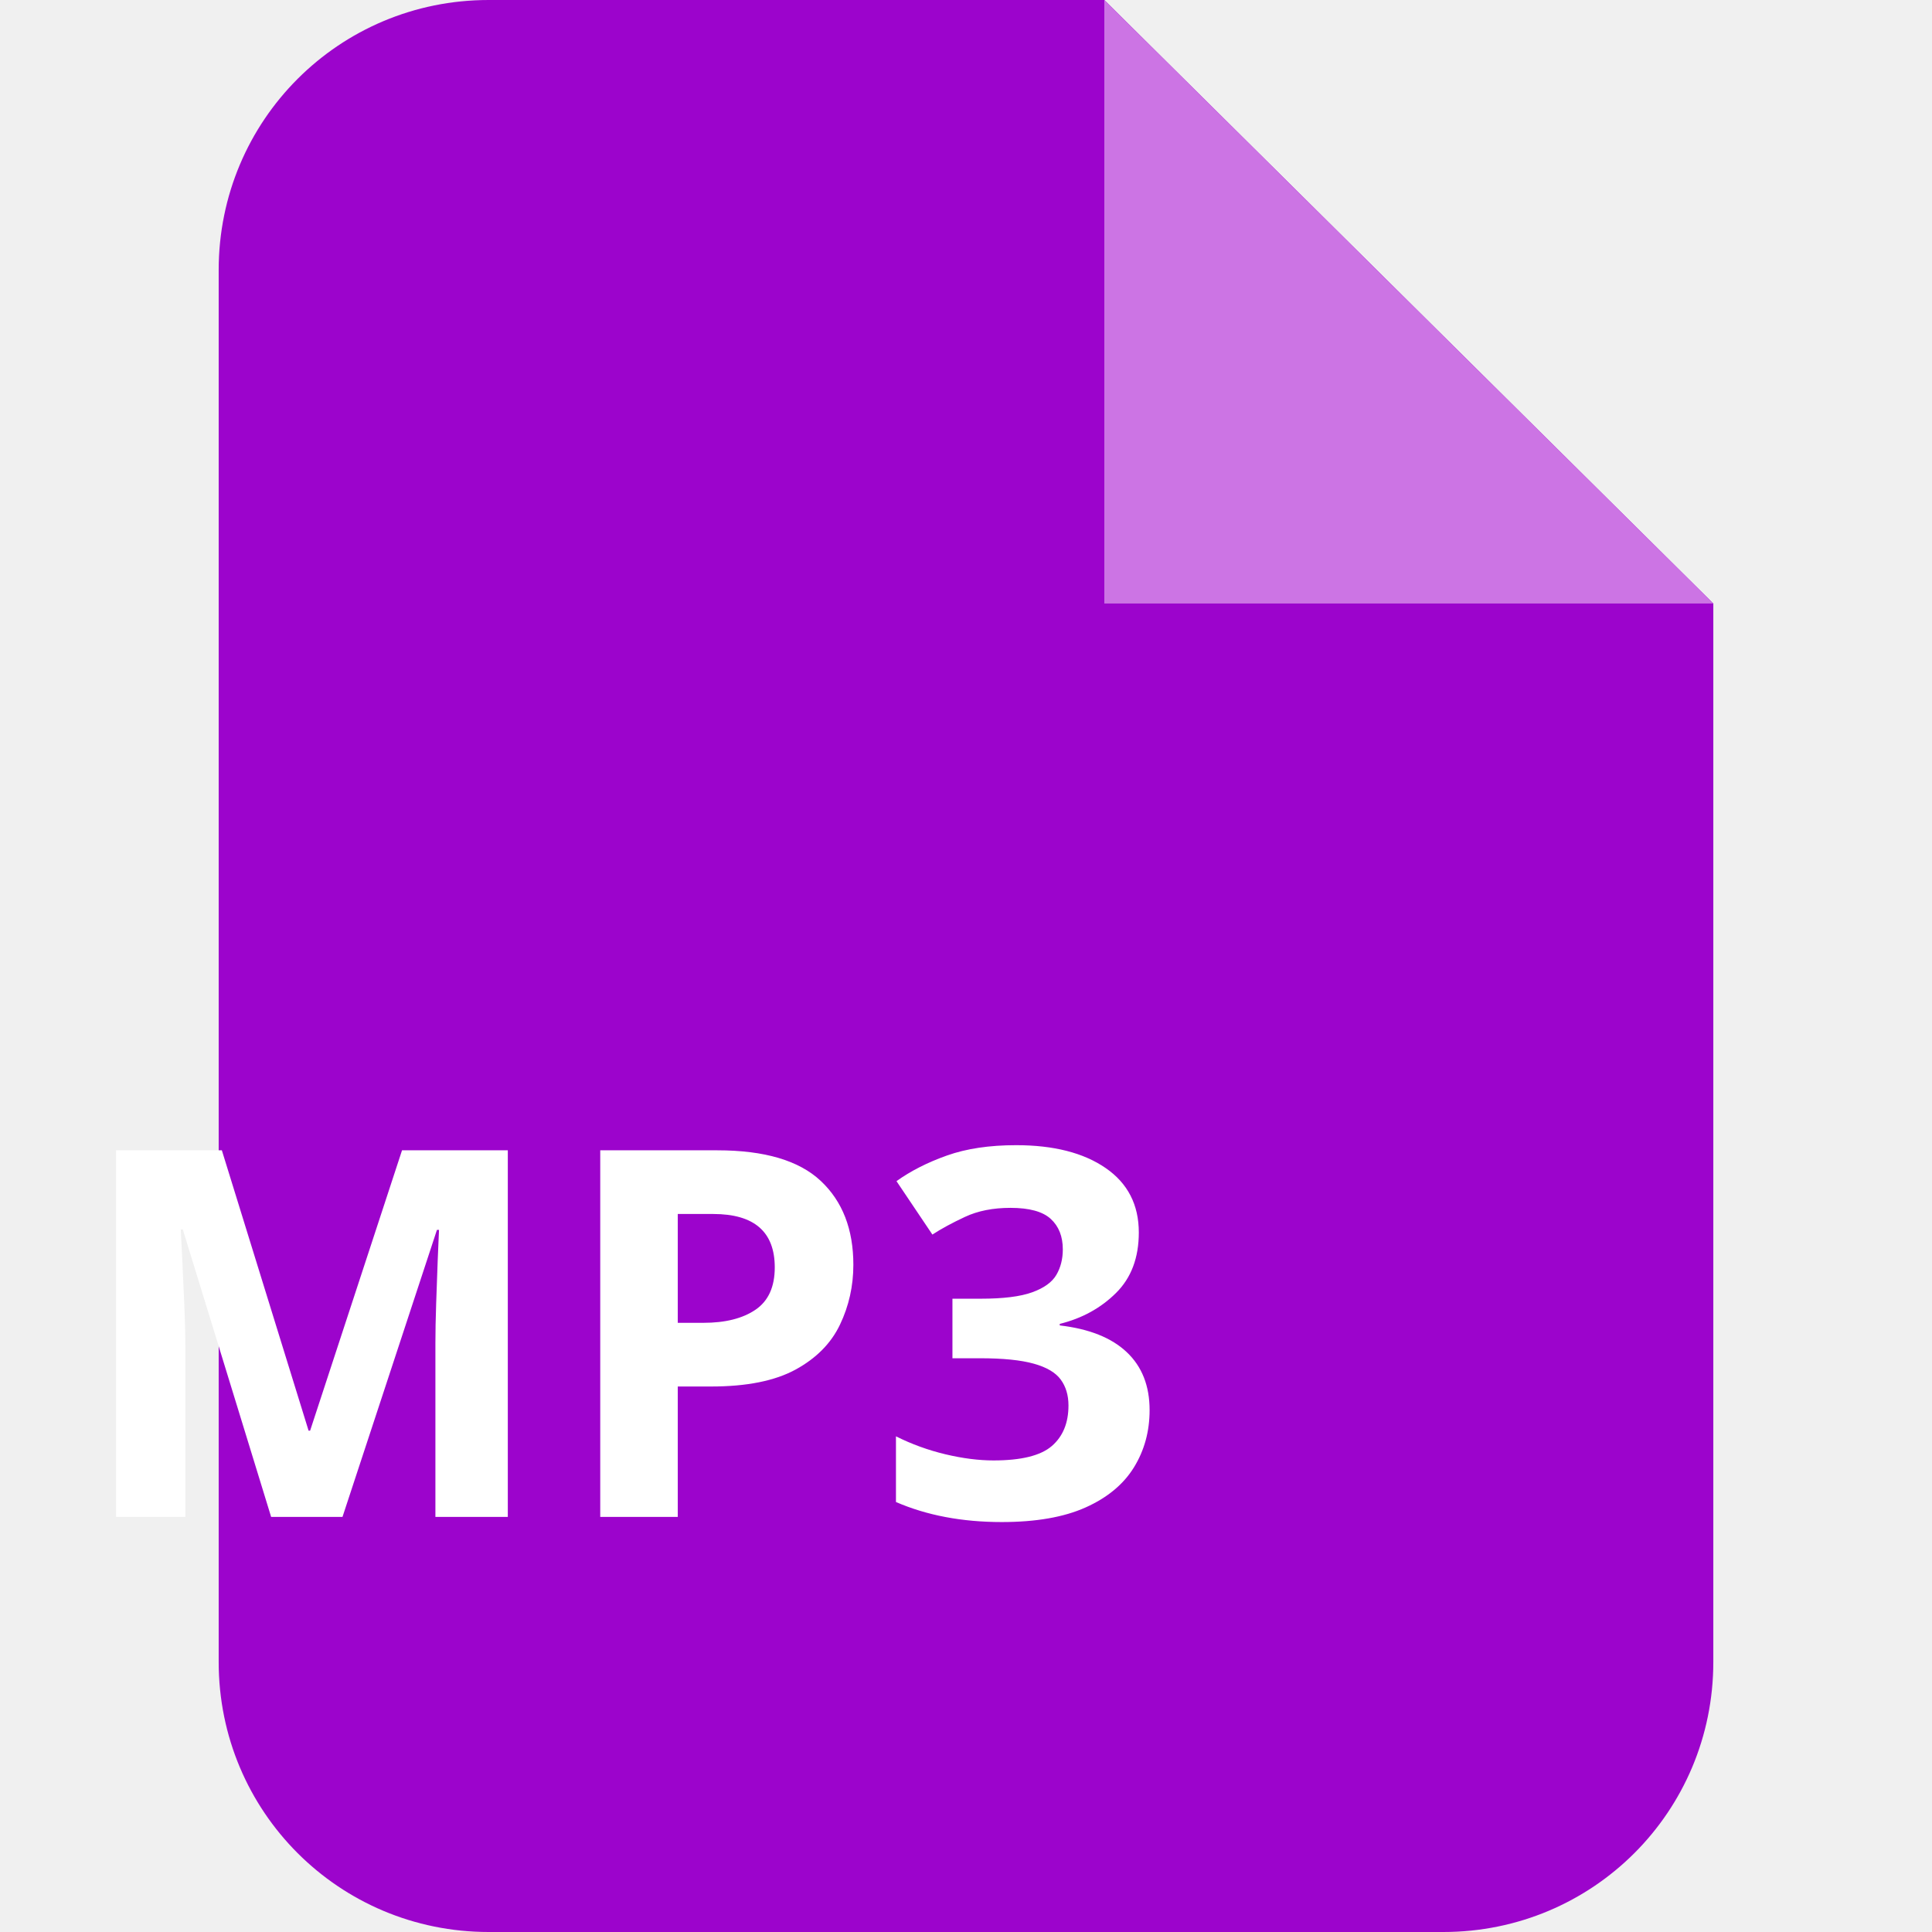
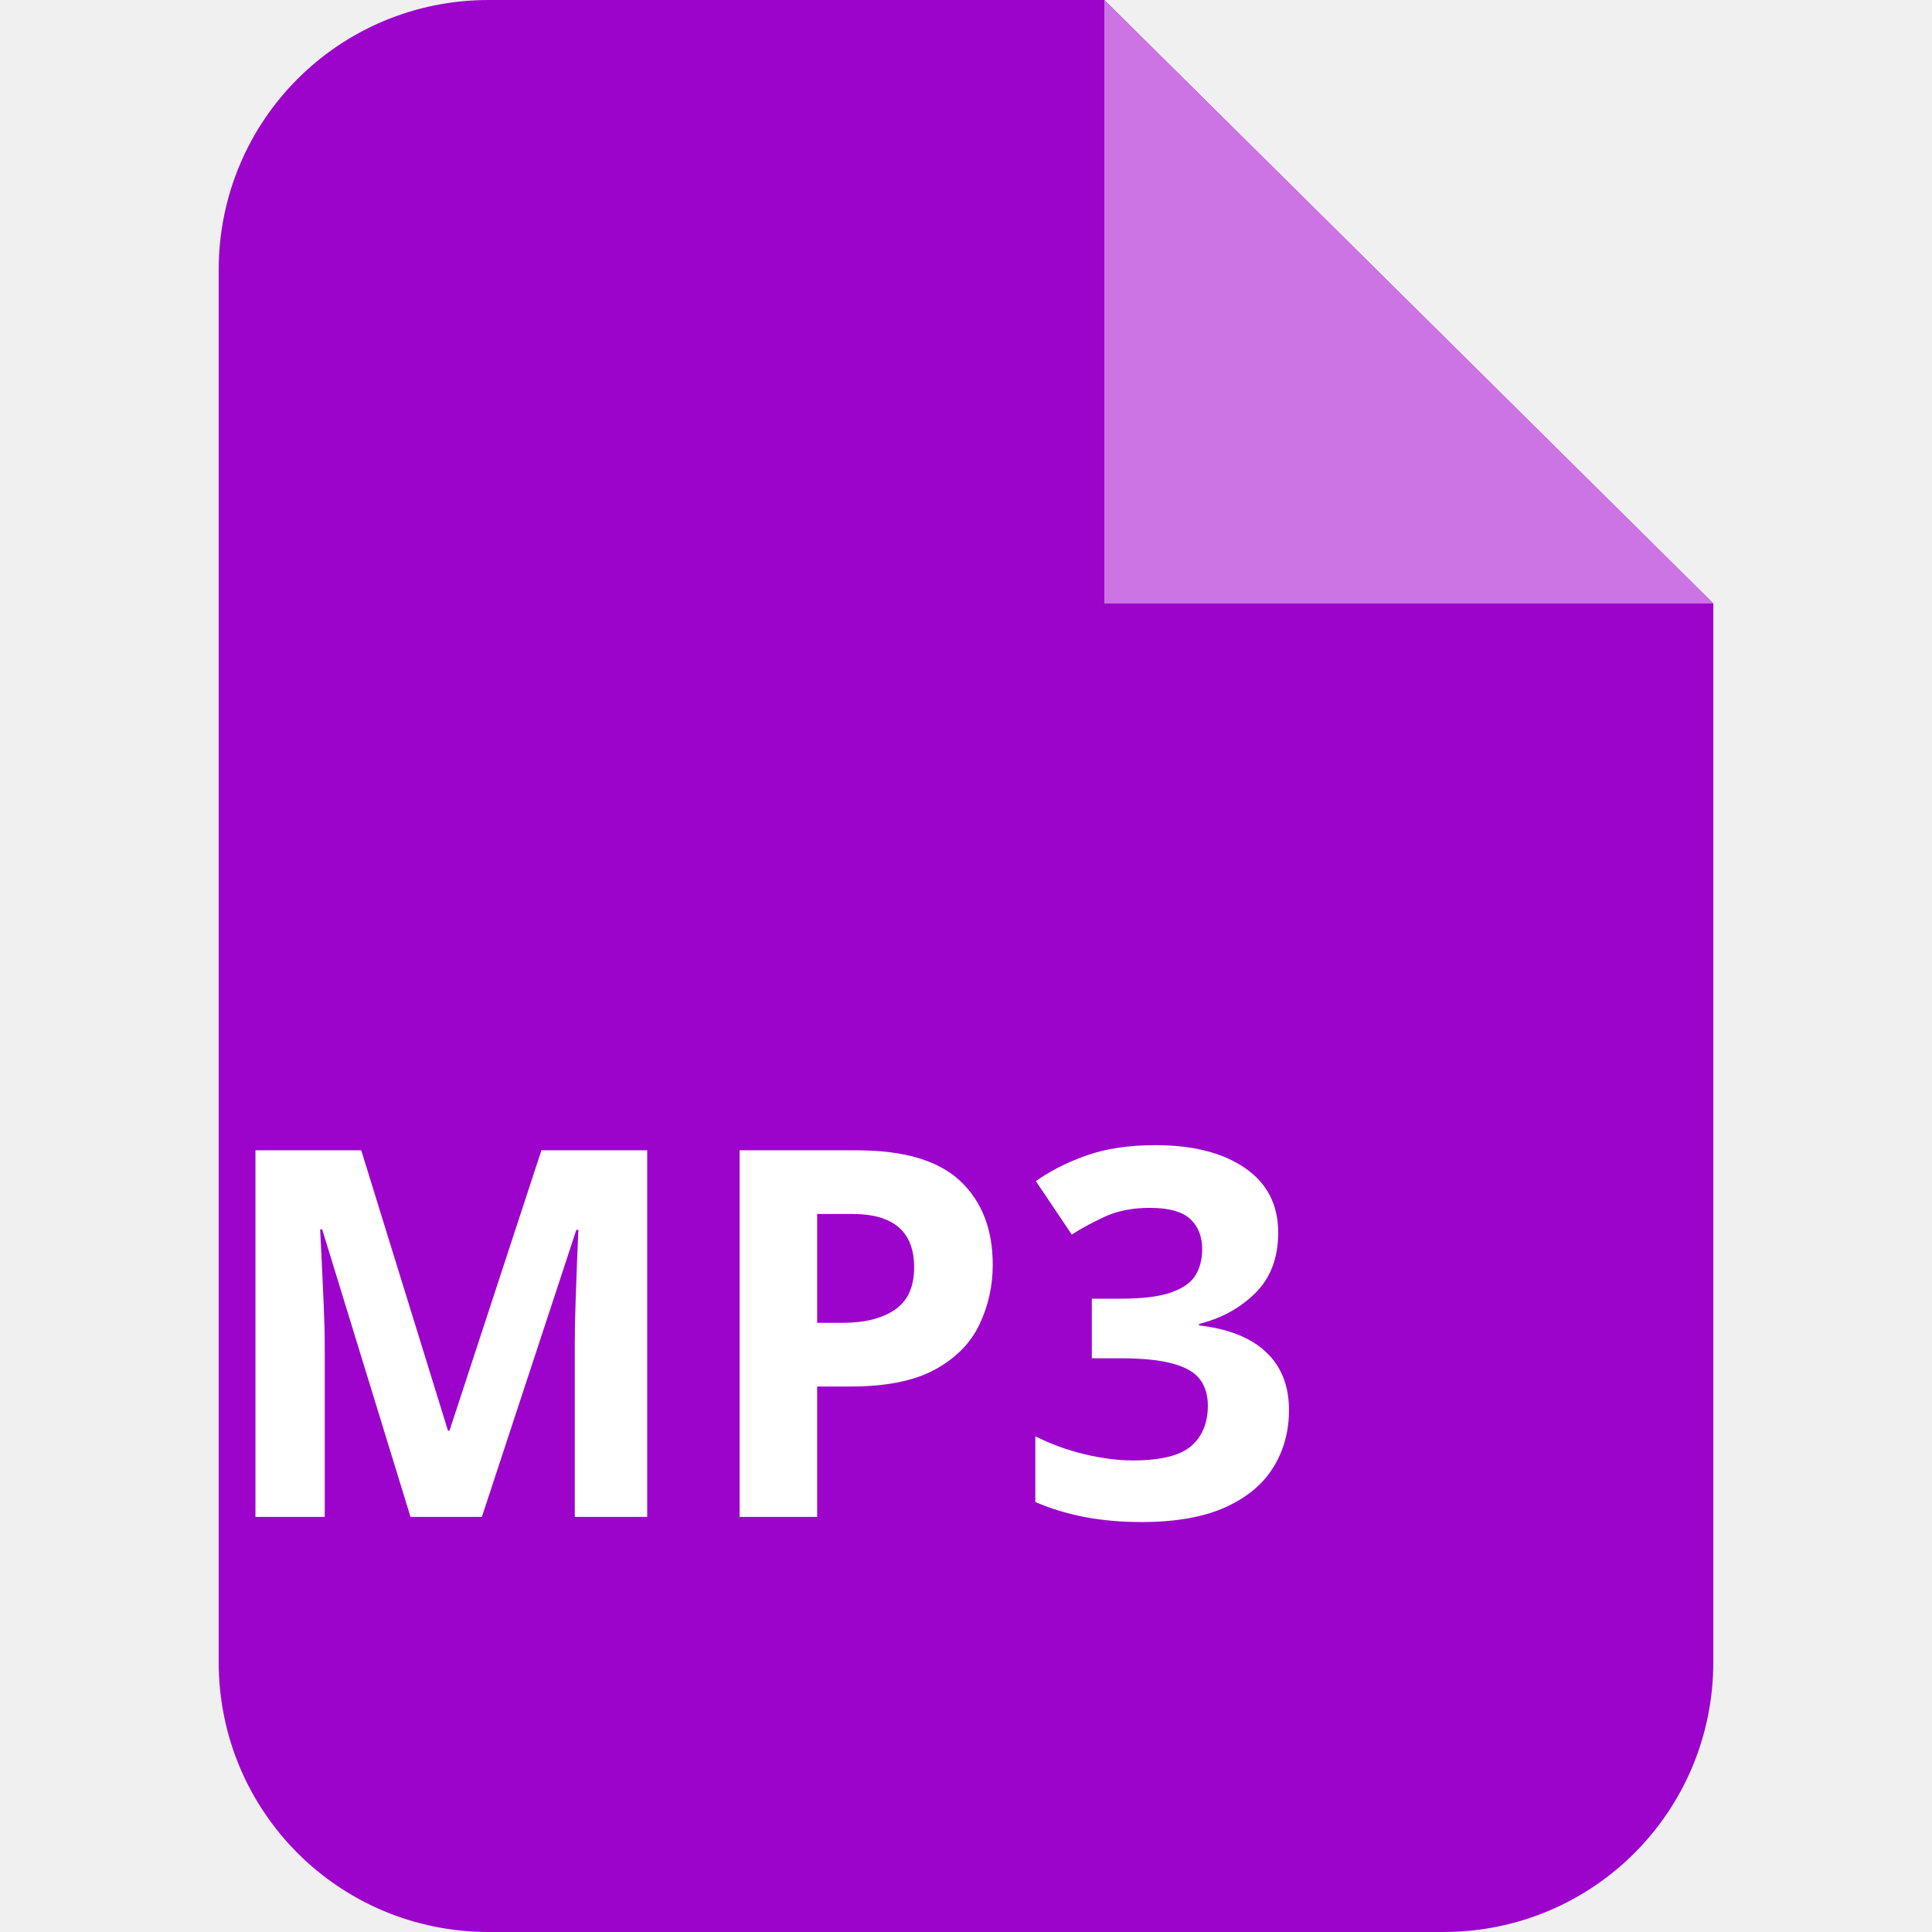
<svg xmlns="http://www.w3.org/2000/svg" width="512" height="512" viewBox="0 0 512 512" version="1.1" id="svg5">
  <defs id="defs2" />
-   <g id="layer1">
-     <path id="rect31" style="opacity:1;fill:#9c04cc;fill-opacity:1" d="M 129.505,0 C 89.866,0 57.954,31.912 57.954,71.551 V 440.449 C 57.954,480.088 89.866,512 129.505,512 h 252.99 c 39.639,0 71.551,-31.912 71.551,-71.551 V 159.938 L 292.655,0 Z" />
-     <path id="rect2643" d="M 454.046,159.938 H 292.655 V 0" style="fill:#cc74e4;fill-opacity:1;stroke-width:0.822" />
-     <text xml:space="preserve" style="font-style:normal;font-weight:normal;font-size:136.063px;line-height:1.25;font-family:sans-serif;fill:#000000;fill-opacity:1;stroke:none" x="252.745" y="402" id="text4811">
-       <tspan id="tspan4809" x="252.745" y="402" style="font-style:normal;font-variant:normal;font-weight:bold;font-stretch:normal;font-size:136.063px;font-family:'Microsoft YaHei';-inkscape-font-specification:'Microsoft YaHei Bold';text-align:center;text-anchor:middle;fill:#ffffff">MP3</tspan>
-     </text>
-   </g>
+   <path id="rect31" style="fill:#9c04cc;fill-opacity:1" d="M 129.505,0 C 89.866,0 57.954,31.912 57.954,71.551 V 440.449 C 57.954,480.088 89.866,512 129.505,512 h 252.99 c 39.639,0 71.551,-31.912 71.551,-71.551 V 159.938 L 292.655,0 Z" />
+   <path id="rect2643" d="M 454.046,159.938 H 292.655 V 0" style="fill:#cc74e4;fill-opacity:1;stroke-width:0.822" />
+   <text xml:space="preserve" style="font-style:normal;font-weight:normal;font-size:136.063px;line-height:1.25;font-family:sans-serif;fill:#000000;fill-opacity:1;stroke:none" x="254.306" y="402" id="text4811">
+     <tspan id="tspan4809" x="254.306" y="402" style="font-style:normal;font-variant:normal;font-weight:bold;font-stretch:normal;font-size:136.063px;font-family:'Microsoft YaHei';-inkscape-font-specification:'Microsoft YaHei Bold';text-align:center;text-anchor:middle;fill:#ffffff">MP3</tspan>
+   </text>
</svg>
